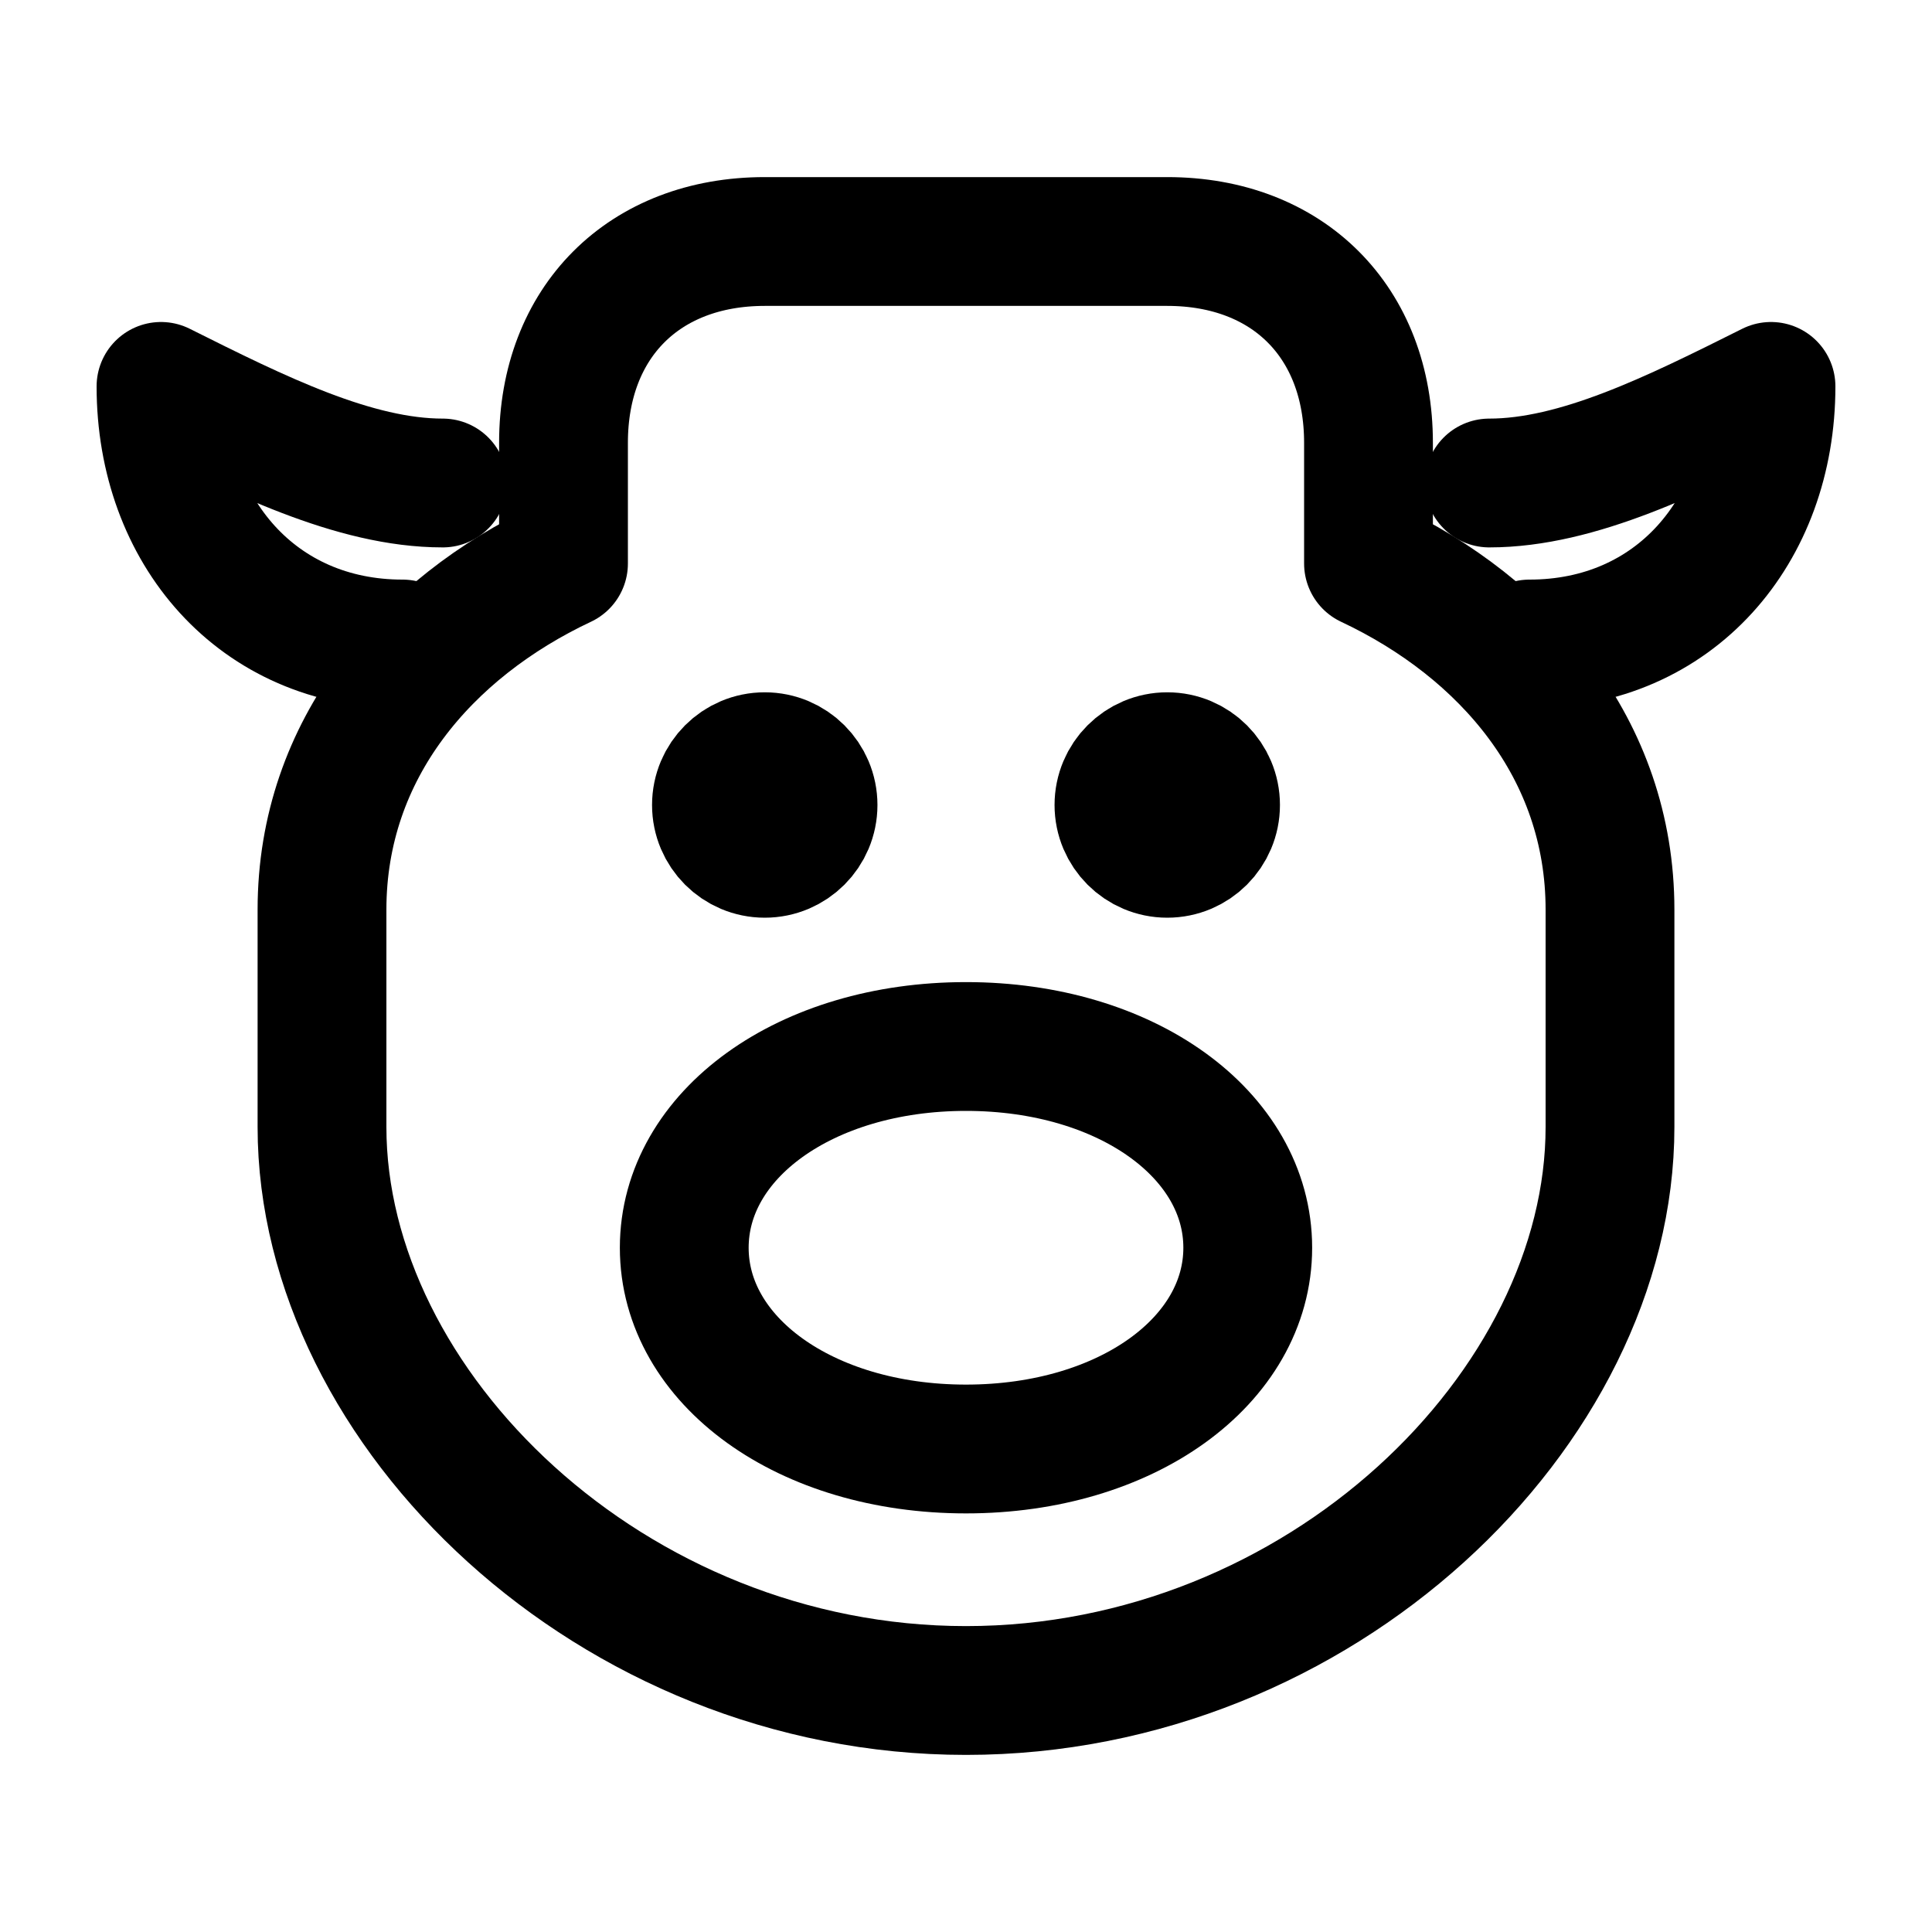
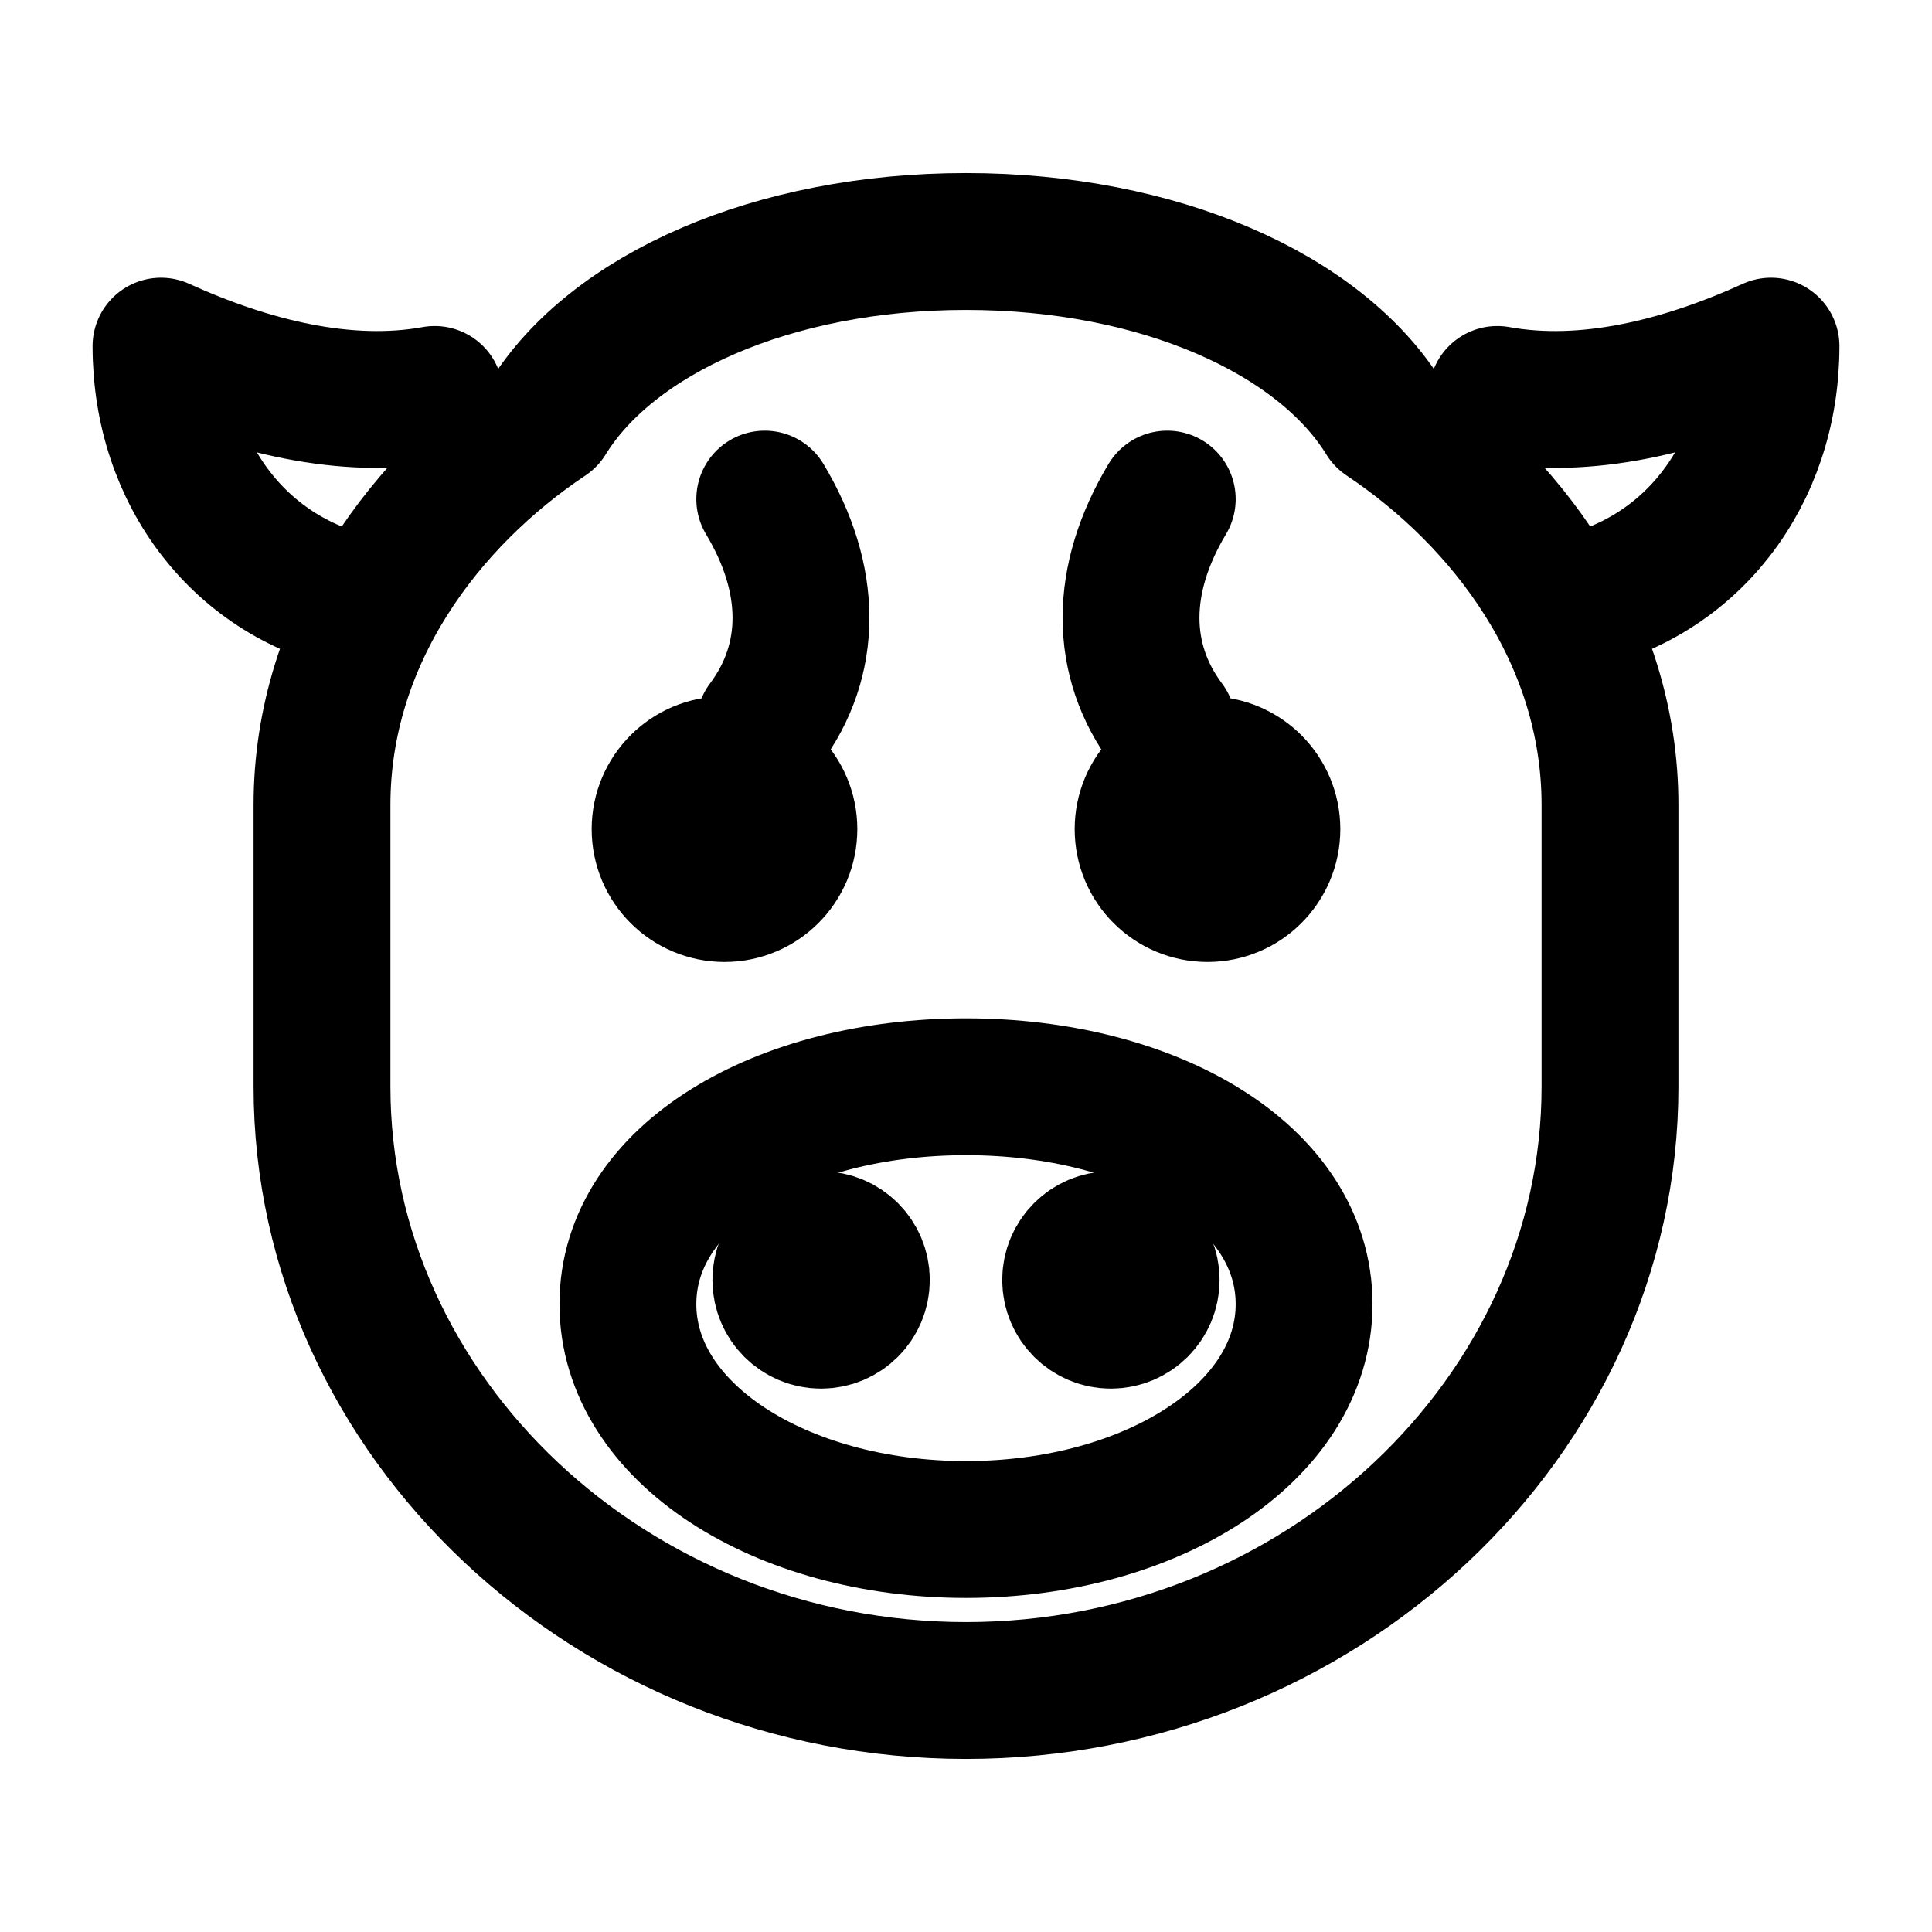
- <svg xmlns="http://www.w3.org/2000/svg" viewBox="0 0 24 24" fill="none" stroke="currentColor" stroke-width="1.6" stroke-linecap="round" stroke-linejoin="round">
-   <path d="M5 8c-1.8 0-3-1.4-3-3.2C3.2 5.4 4.4 6 5.5 6" />
-   <path d="M19 8c1.8 0 3-1.4 3-3.2C20.8 5.4 19.6 6 18.5 6" />
-   <path d="M7 5.5C7 4 8 3 9.5 3h5C16 3 17 4 17 5.5V7c1.7.8 3 2.3 3 4.3V14c0 3.5-3.6 7-8 7s-8-3.5-8-7v-2.7C4 9.3 5.3 7.8 7 7V5.5z" />
-   <path d="M8.5 15.5c0-1.4 1.5-2.5 3.5-2.5s3.5 1.1 3.5 2.5S14 18 12 18s-3.5-1.1-3.5-2.5z" />
-   <circle cx="9.5" cy="10" r="0.6" fill="currentColor" />
-   <circle cx="14.5" cy="10" r="0.6" fill="currentColor" />
+ <svg xmlns="http://www.w3.org/2000/svg" viewBox="0 0 24 24" fill="none" stroke="currentColor" stroke-width="1.7" stroke-linecap="round" stroke-linejoin="round">
+   <path d="M4.5 7.5C3 7.2 2 5.9 2 4.3c1.1.5 2.3.8 3.4.6" />
+   <path d="M19.5 7.5C21 7.2 22 5.9 22 4.3c-1.1.5-2.3.8-3.4.6" />
+   <path d="M6.8 5.2C7.6 3.9 9.6 3 12 3s4.4.9 5.2 2.2c1.5 1 2.8 2.7 2.8 4.8v3.5c0 4.1-3.6 7.5-8 7.5s-8-3.4-8-7.5V10c0-2.1 1.3-3.8 2.8-4.8z" />
+   <path d="M7.8 16.2c0-1.6 1.9-2.7 4.2-2.7s4.2 1.1 4.2 2.7-1.9 2.8-4.2 2.8-4.2-1.2-4.2-2.8z" />
+   <circle cx="10.2" cy="15.9" r="0.5" fill="currentColor" />
+   <circle cx="13.8" cy="15.9" r="0.5" fill="currentColor" />
+   <circle cx="9" cy="10.3" r="0.8" fill="currentColor" />
+   <circle cx="15" cy="10.3" r="0.8" fill="currentColor" />
+   <path d="M9.5 6.2c.6 1 .6 2 0 2.8M14.5 6.2c-.6 1-.6 2 0 2.8" />
</svg>
